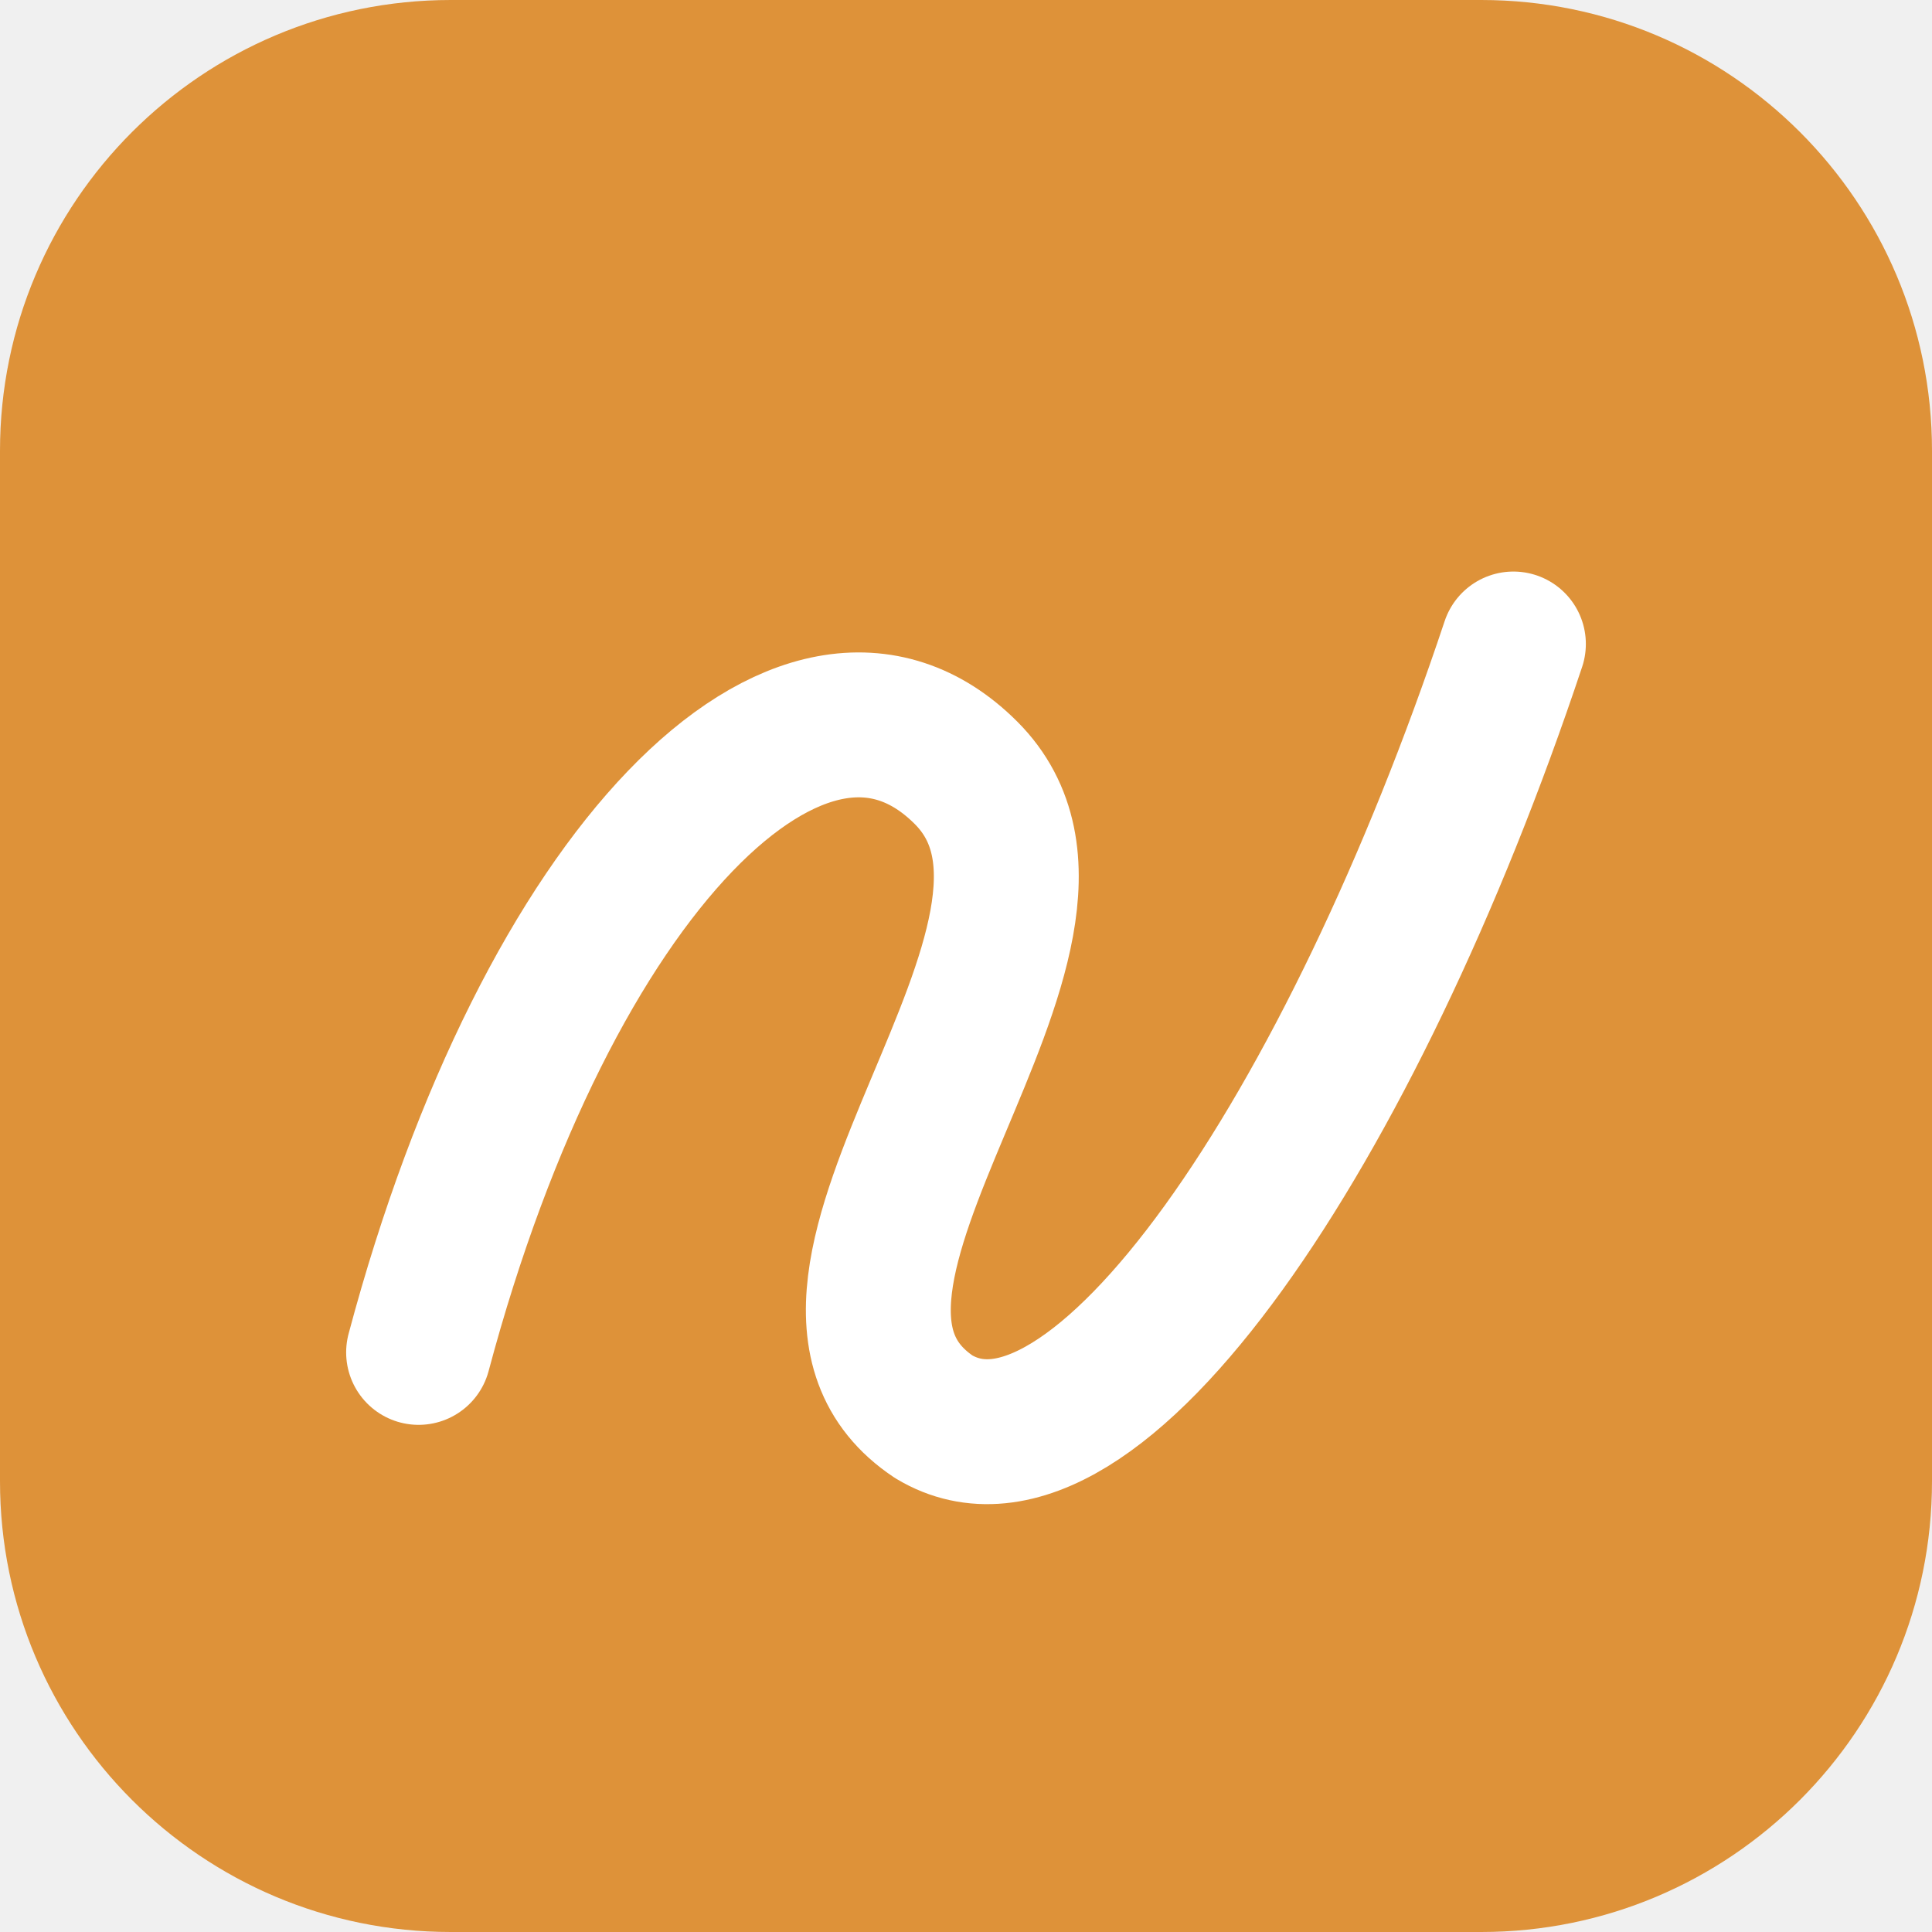
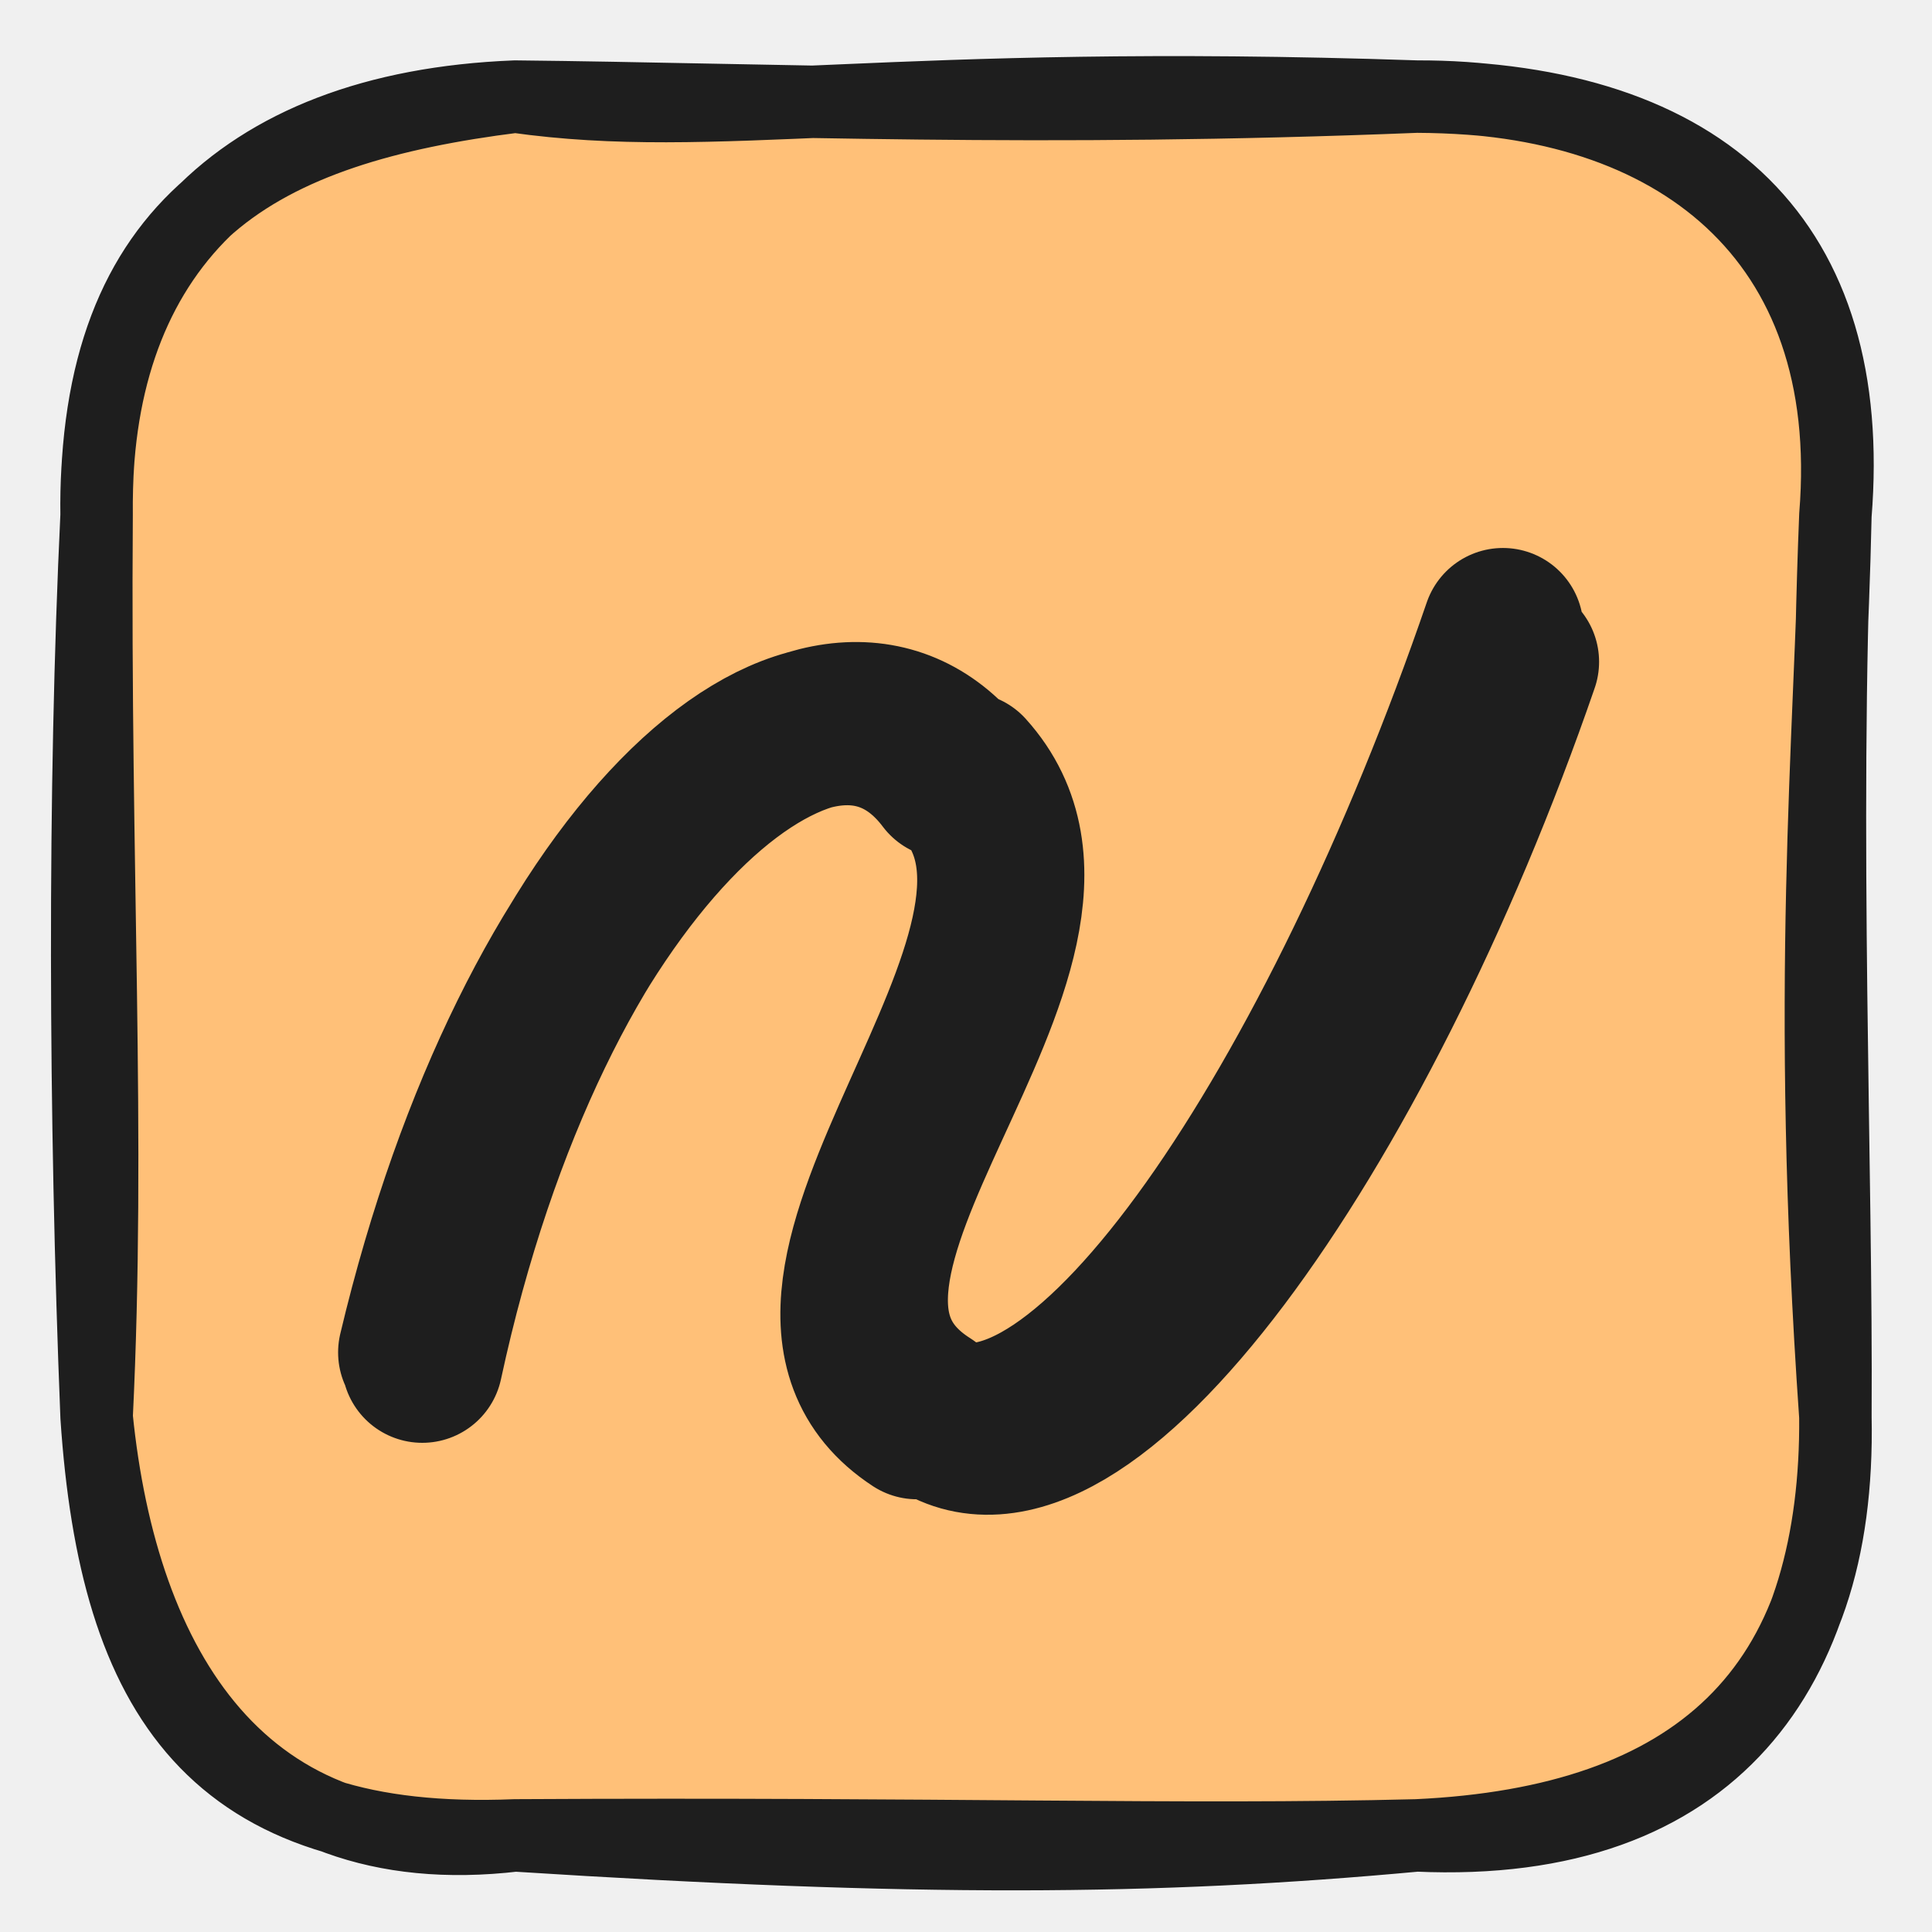
<svg xmlns="http://www.w3.org/2000/svg" width="120" height="120" viewBox="0 0 120 120" role="img" aria-label="Banjodraw">
-   <rect width="120" height="120" rx="28" fill="#DE9239" />
-   <path d="M26 84 C34 54 50 38 60 48 C70 58 46 80 58 88 C68 94 84 70 94 40" fill="none" stroke="#ffffff" stroke-width="9" stroke-linecap="round" stroke-linejoin="round" />
+   <path d="M32 6 C43.673 7.941, 59.316 4.499, 88 6 C107.867 7.417, 111.184 11.79, 114 32 C114.938 45.22, 113.404 58.53, 114 88 C112.829 107.814, 103.958 111.582, 88 114 C70.122 112.323, 48.922 114.865, 32 114 C16.266 113.167, 6.037 108.245, 6 88 C7.888 67.496, 8.835 48.164, 6 32 C7.105 11.915, 17.793 6.799, 32 6 C32 6, 32 6, 32 6" fill="#ffc078" stroke="none" stroke-width="0" stroke-linecap="round" stroke-linejoin="round" />
+   <path d="M32 6 C44.487 7.765, 55.051 4.883, 88 6 M32 6 C47.933 6.165, 64.331 6.95, 88 6 M88 6 C106.063 6.105, 115.364 15.125, 114 32 M88 6 C103.979 5.951, 115.405 14.69, 114 32 M114 32 C113.705 46.223, 112.129 61.27, 114 88 M114 32 C113.193 51.815, 114.091 72.679, 114 88 M114 88 C114.343 104.979, 105.276 113.207, 88 114 M114 88 C114.129 103.489, 106.632 114.847, 88 114 M88 114 C71.679 115.514, 56.888 115.587, 32 114 M88 114 C73.43 114.372, 58.559 113.851, 32 114 M32 114 C13.274 114.765, 7.167 105.433, 6 88 M32 114 C15.047 116.007, 7.565 103.61, 6 88 M6 88 C5.255 69.341, 5.188 49.007, 6 32 M6 88 C6.852 70.478, 5.837 54.044, 6 32 M6 32 C5.769 16.454, 14.481 6.692, 32 6 M6 32 C5.837 13.421, 16.246 7.971, 32 6 M32 6 C32 6, 32 6, 32 6 M32 6 C32 6, 32 6, 32 6" fill="none" stroke="#1e1e1e" stroke-width="4.5" stroke-linecap="round" stroke-linejoin="round" />
+   <path d="M26 84 C33.167 53.8, 49.949 38.952, 58.6 47.076 M26.228 84.616 C33.022 53.078, 50.875 37.78, 58.824 48.332 M60 48 C69.83 58.878, 44.842 79.283, 57.584 87.341 M59.775 48.708 C69.124 58.864, 44.793 80.159, 56.954 88.123 M58 88 C67.103 94.547, 84.183 70.515, 94.322 41.107 M57.481 87.745 C67.169 92.84, 83.245 68.478, 93.349 39.036" fill="none" stroke="#1e1e1e" stroke-width="10" stroke-linecap="round" stroke-linejoin="round" />
</svg>
